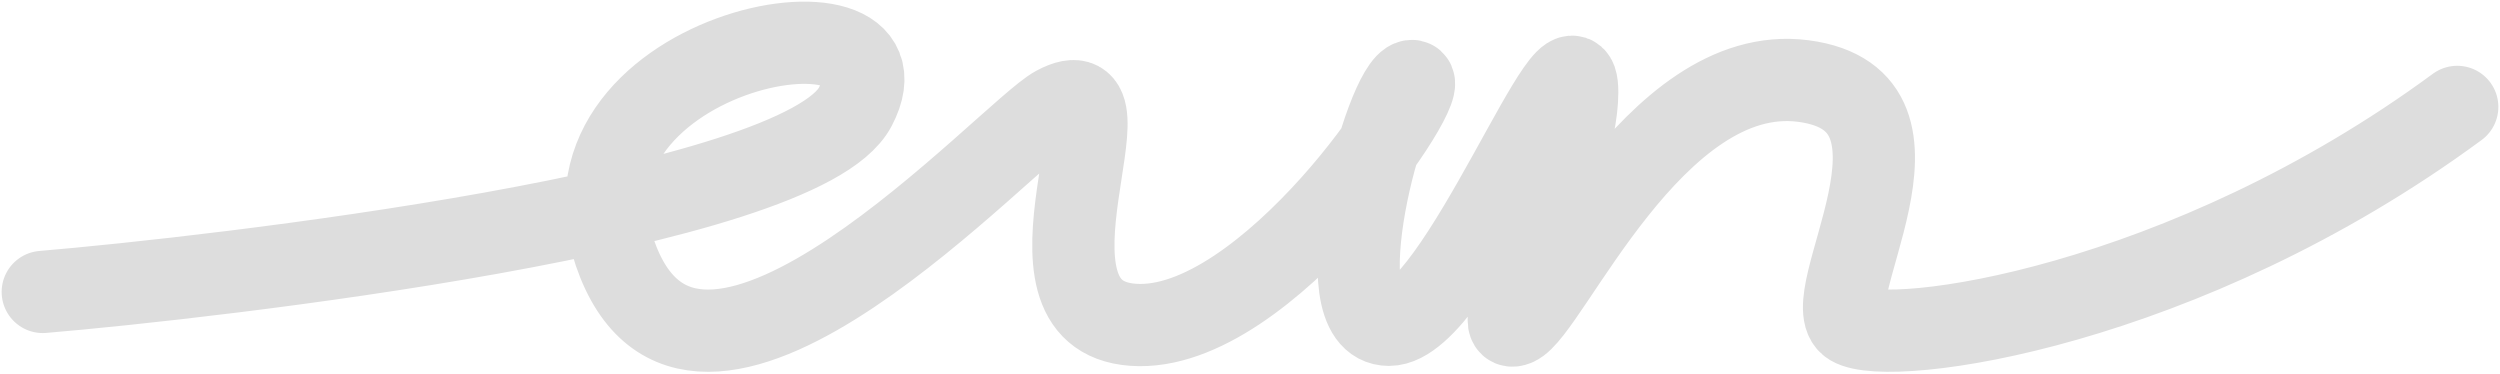
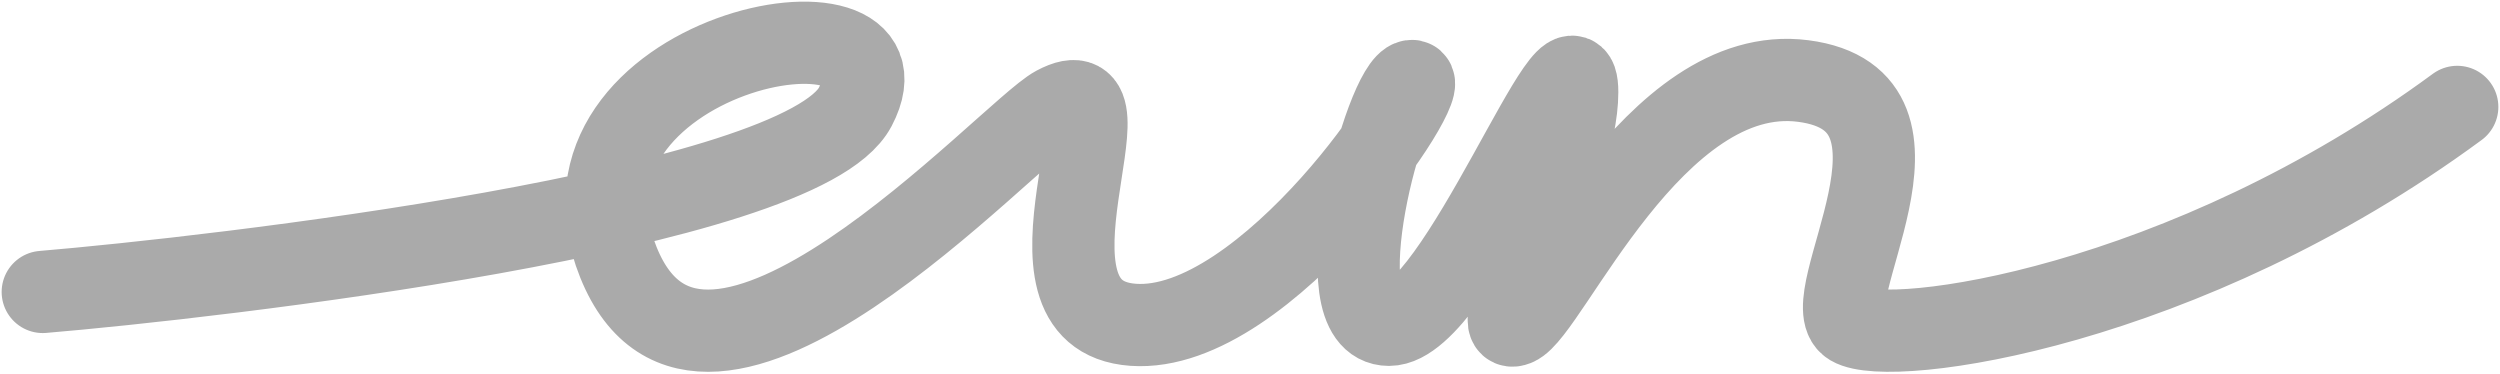
<svg xmlns="http://www.w3.org/2000/svg" width="1520" height="227" viewBox="0 0 1520 227" fill="none">
-   <path d="M26 177.5C128.706 168.863 486.706 128.098 520 65C561.617 -13.872 324.456 31.475 376 159.5C427.544 287.525 613.186 80.405 642 65C695.453 36.423 608.057 191.769 689 197.484C769.943 203.2 873.798 46.979 858.144 49.265C842.49 51.551 802.883 197.484 844.5 197.484C886.117 197.484 958.941 2.018 958.941 56.123C958.941 106.901 901.646 205.486 921.5 197.484C941.354 189.483 1005.52 37.453 1096.39 49.265C1187.26 61.077 1101.83 183.386 1125.5 197.484C1149.17 211.582 1327.91 187.309 1494 65" stroke="#ddd" stroke-width="50" stroke-linecap="round" />
+   <path d="M26 177.5C128.706 168.863 486.706 128.098 520 65C561.617 -13.872 324.456 31.475 376 159.5C427.544 287.525 613.186 80.405 642 65C695.453 36.423 608.057 191.769 689 197.484C769.943 203.2 873.798 46.979 858.144 49.265C842.49 51.551 802.883 197.484 844.5 197.484C886.117 197.484 958.941 2.018 958.941 56.123C958.941 106.901 901.646 205.486 921.5 197.484C941.354 189.483 1005.52 37.453 1096.39 49.265C1187.26 61.077 1101.83 183.386 1125.5 197.484C1149.17 211.582 1327.91 187.309 1494 65" stroke="#aaa" stroke-width="50" stroke-linecap="round" />
</svg>
